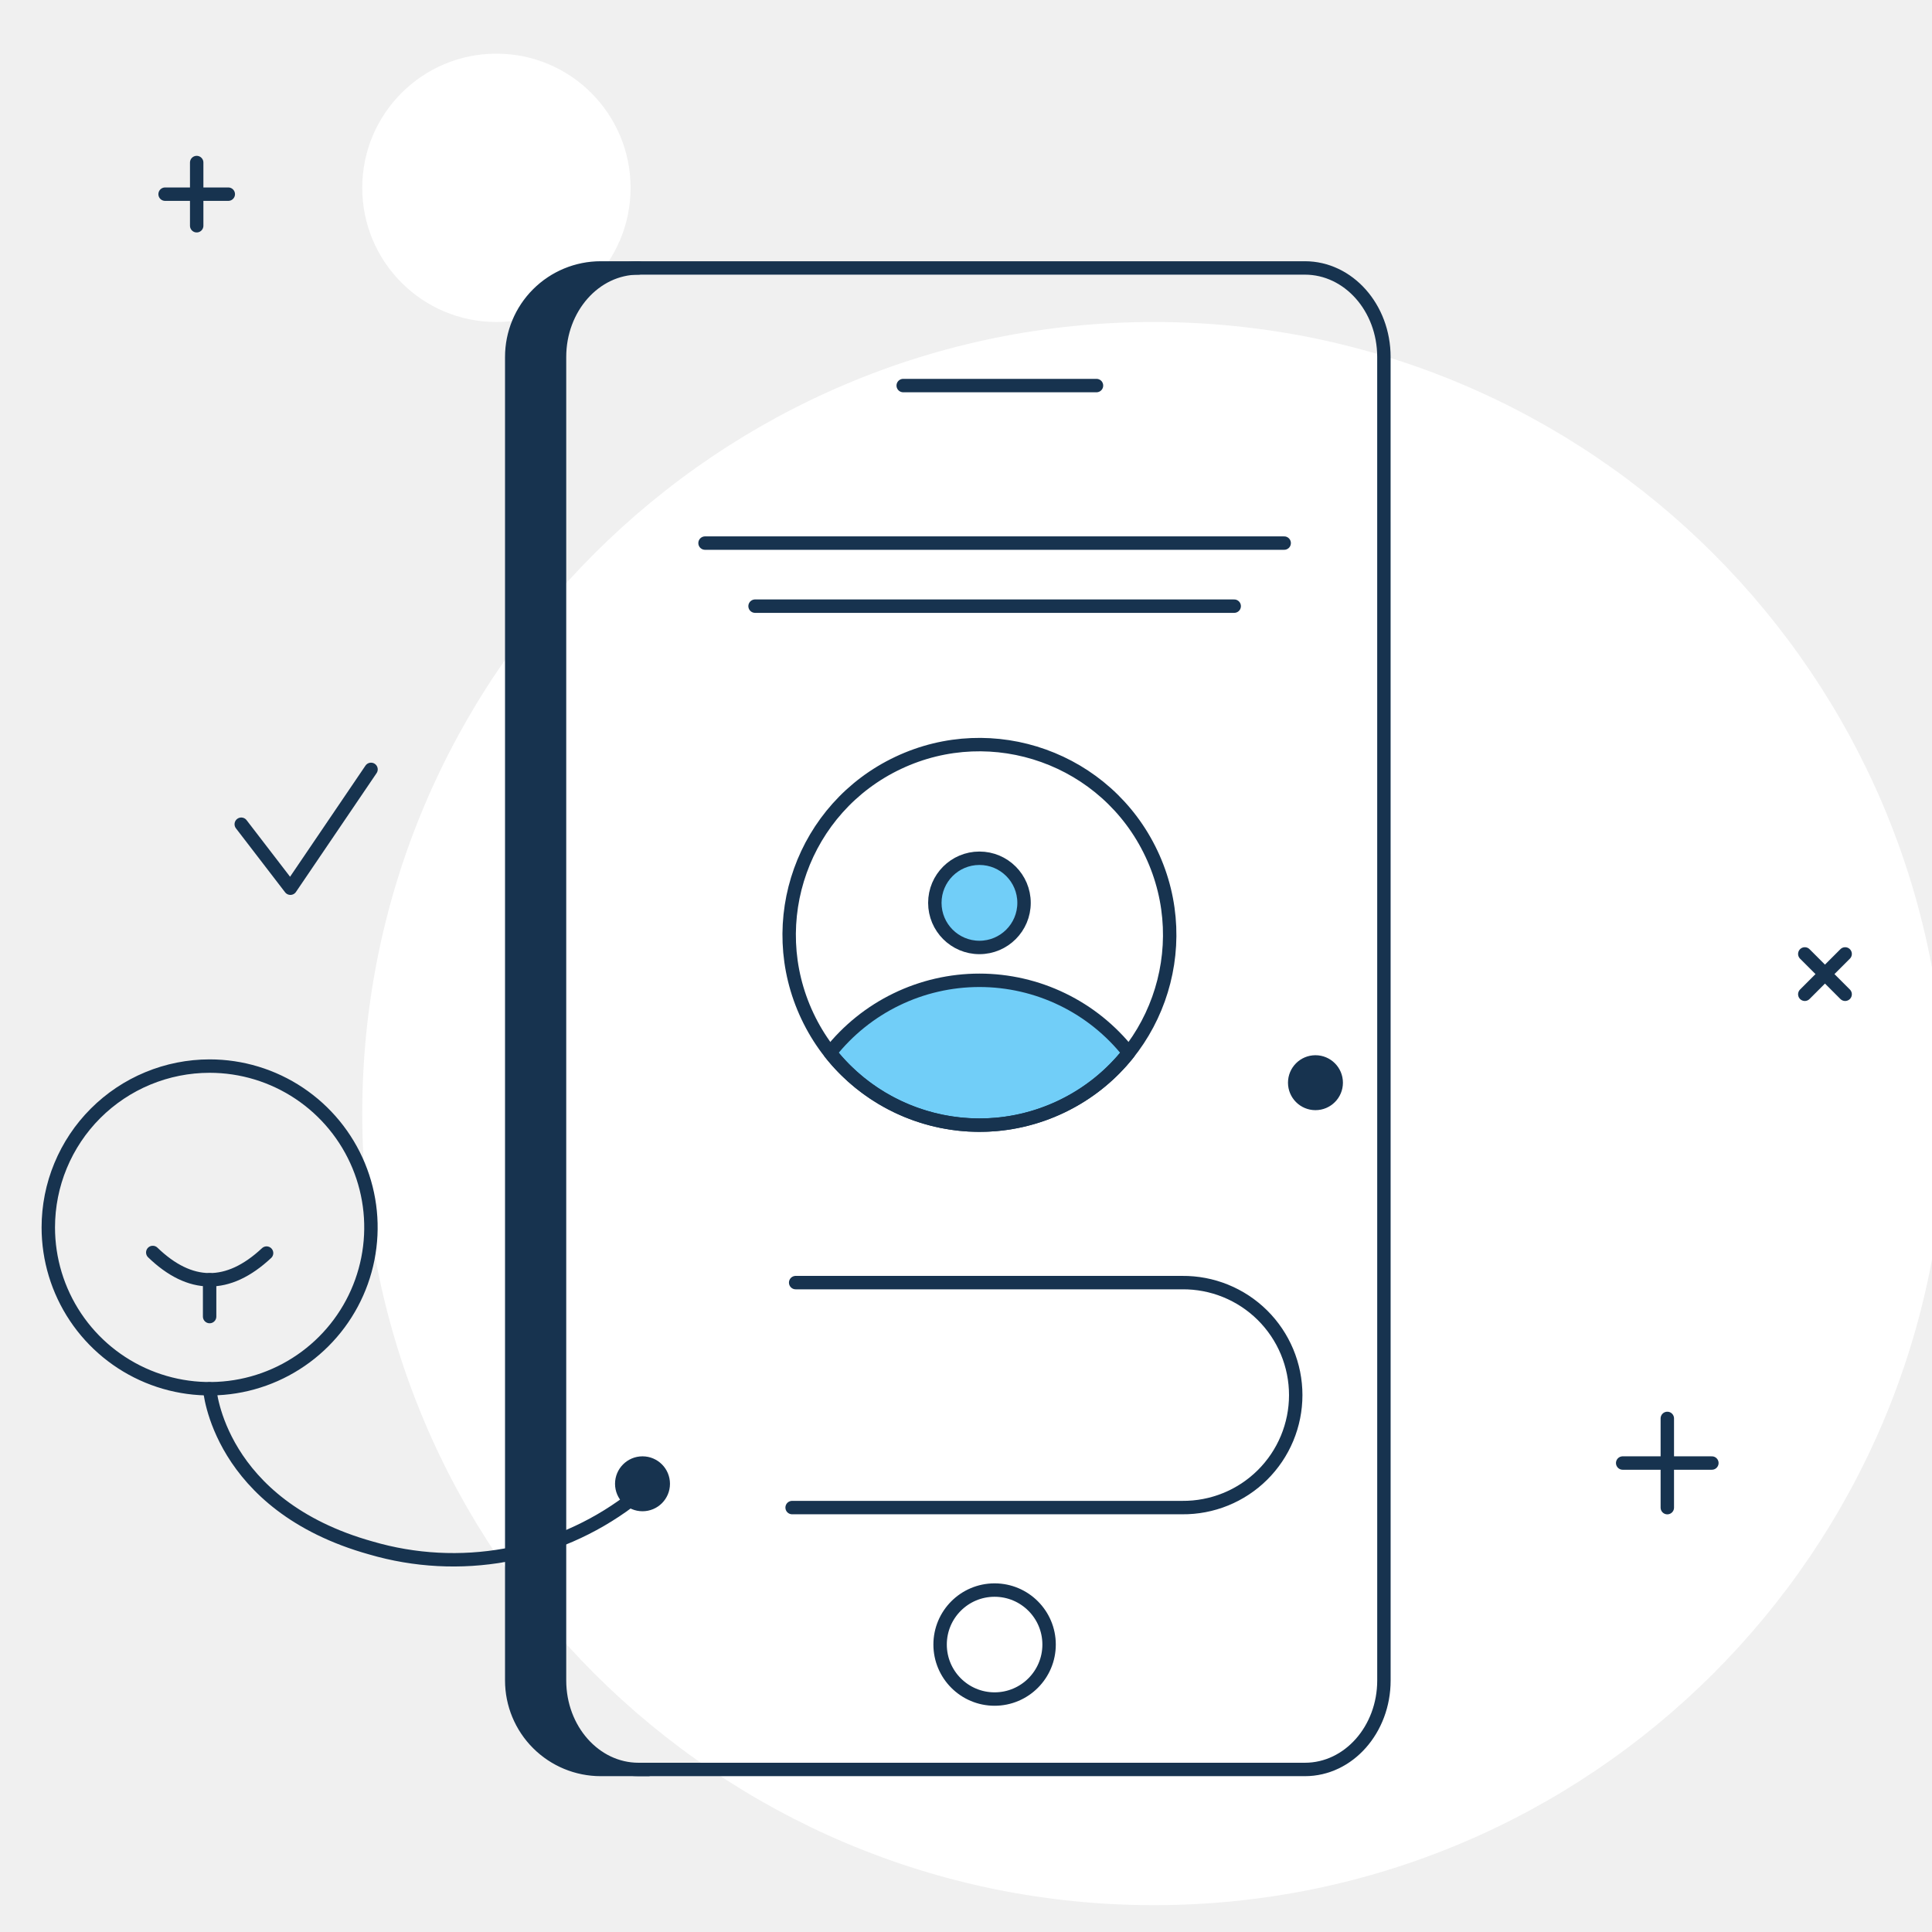
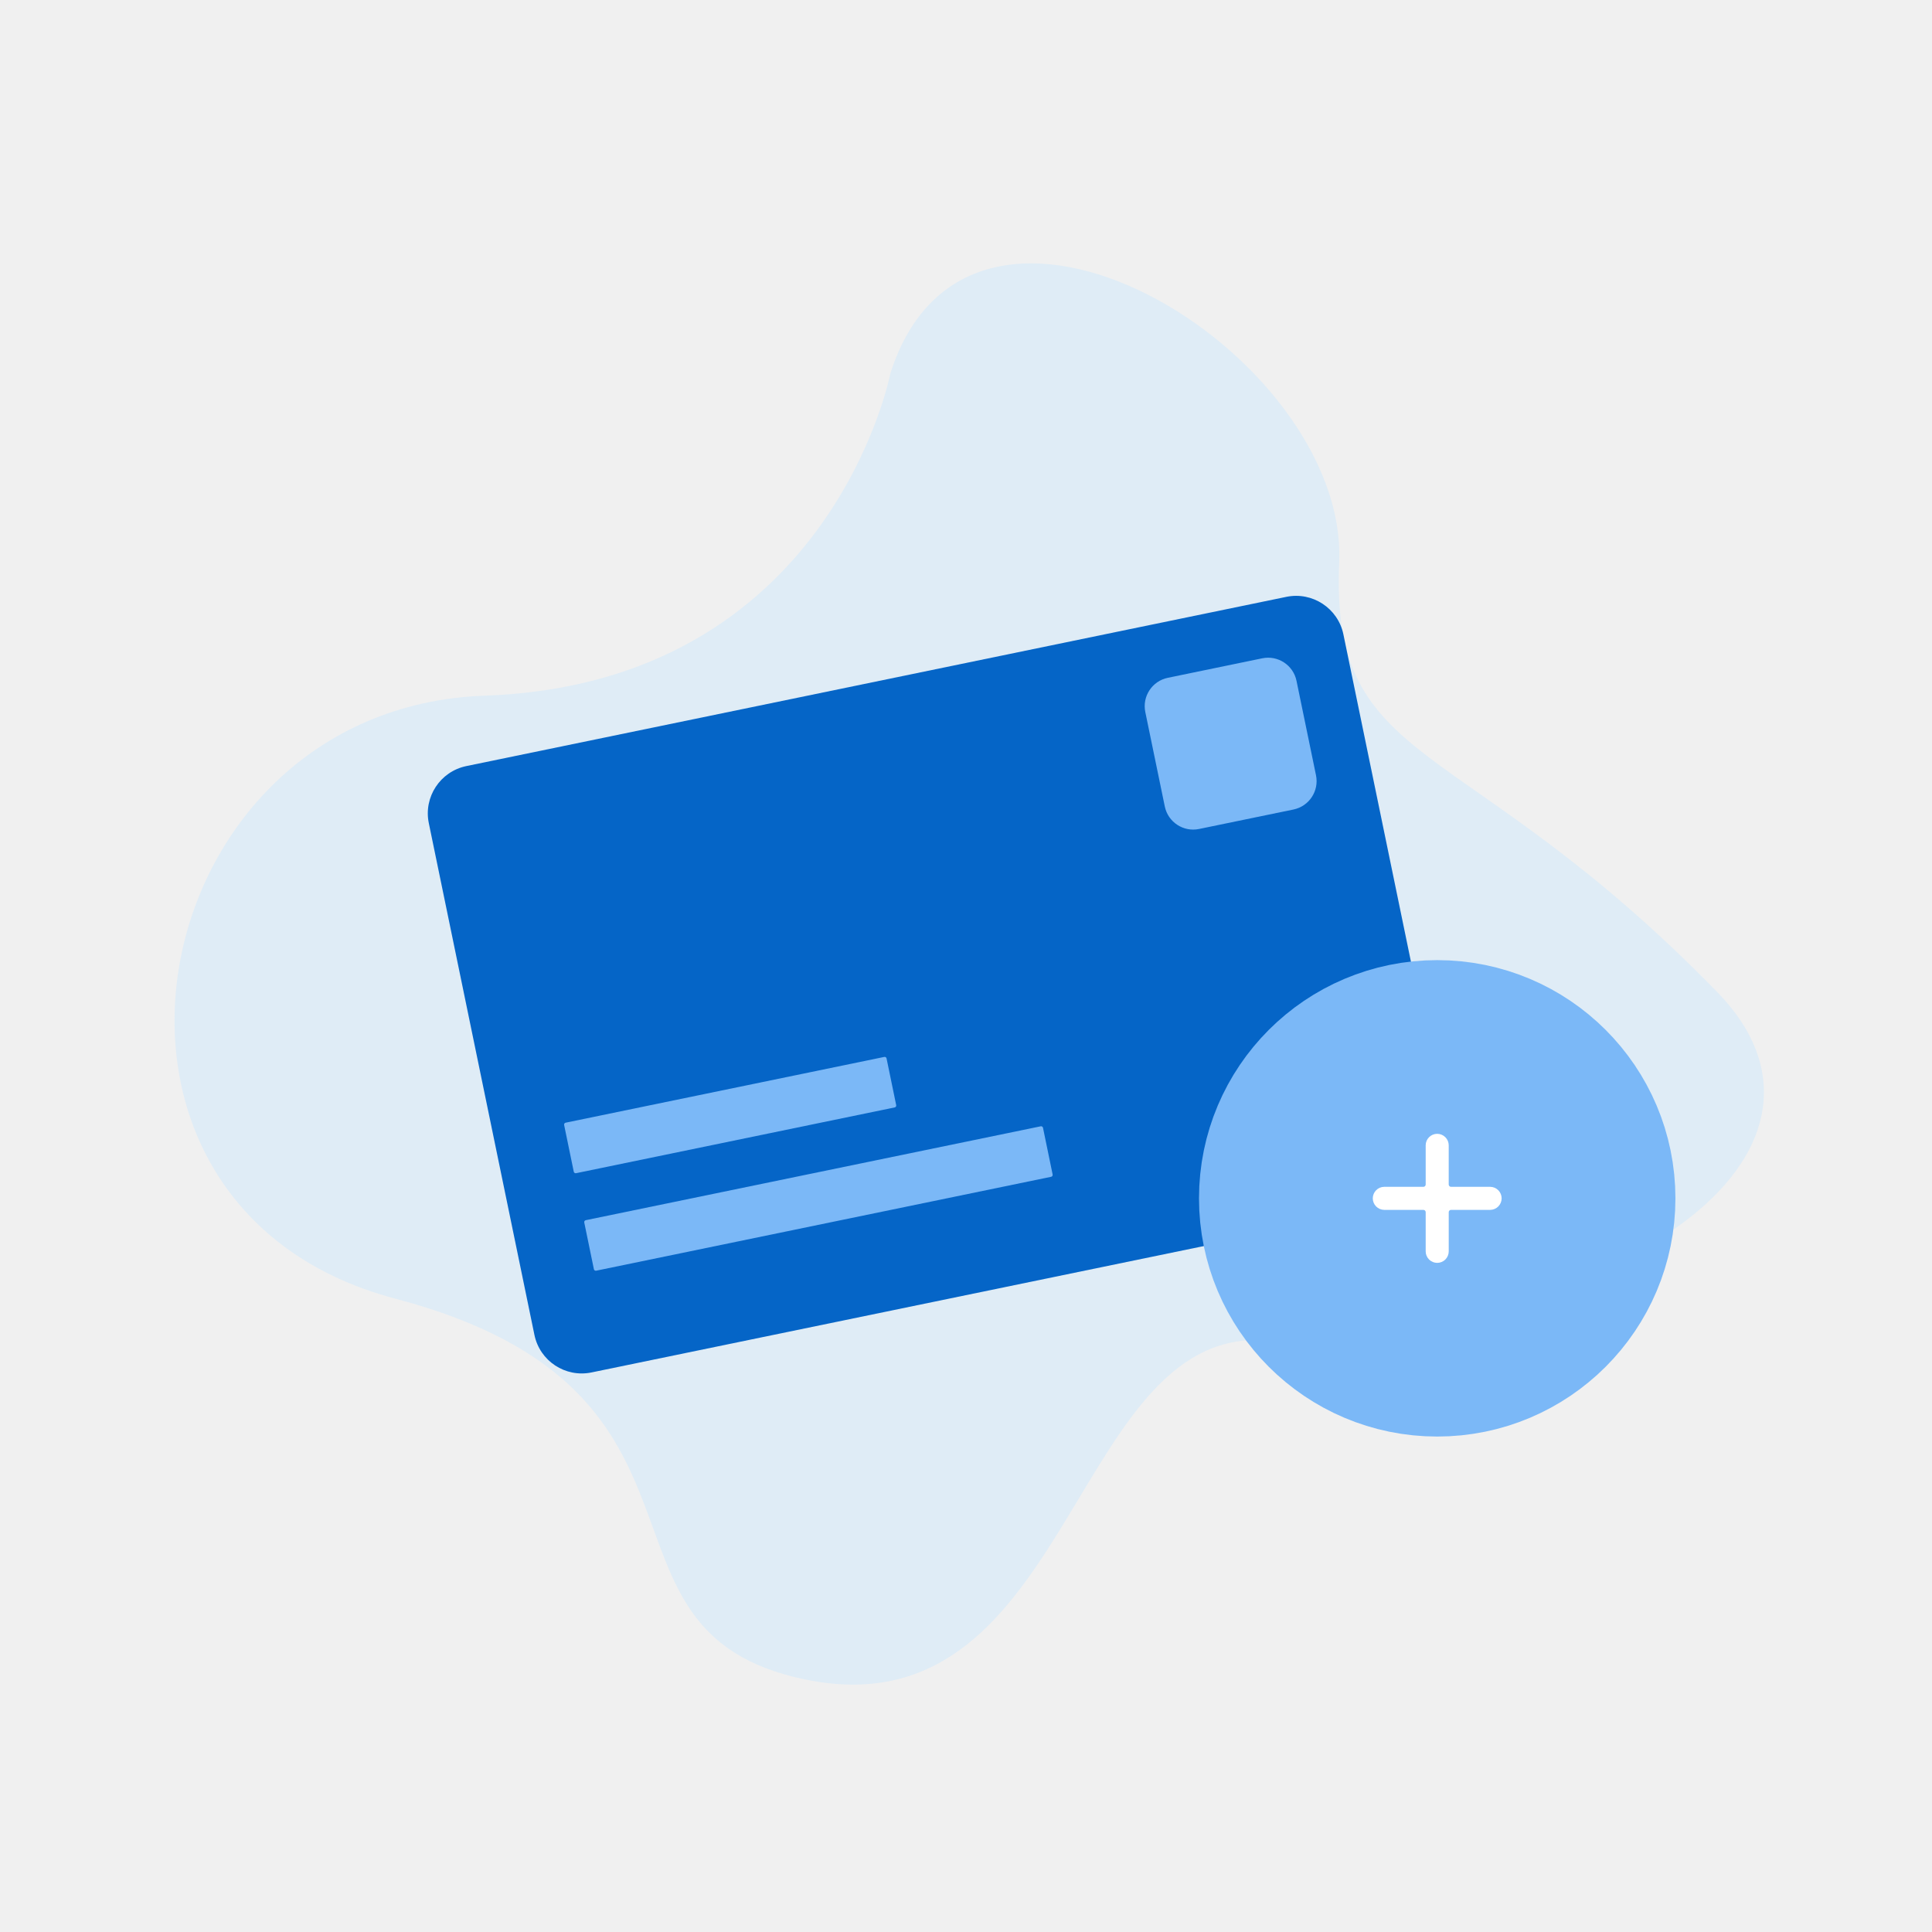
<svg xmlns="http://www.w3.org/2000/svg" width="144" height="144" viewBox="0 0 144 144" fill="none">
-   <g clip-path="url(#clip0_1627_2926)">
-     <circle cx="86" cy="83" r="59" fill="white" />
-     <circle cx="10" cy="10" r="10" transform="matrix(1 0 0 -1 27 24)" fill="white" />
-     <path fill-rule="evenodd" clip-rule="evenodd" d="M41.703 125.253V26.603C41.703 22.934 44.346 19.971 47.591 19.971H44.775C43.016 19.971 41.329 20.67 40.085 21.914C38.842 23.158 38.143 24.844 38.142 26.603V125.253C38.142 127.012 38.841 128.699 40.085 129.942C41.329 131.186 43.016 131.885 44.775 131.885H47.592C44.322 131.885 41.703 128.895 41.703 125.253Z" fill="#17334F" />
-     <path d="M47.592 19.971H44.775C43.016 19.971 41.329 20.67 40.085 21.914C38.841 23.157 38.142 24.844 38.142 26.603V125.253C38.142 127.012 38.841 128.699 40.085 129.942C41.329 131.186 43.016 131.885 44.775 131.885H48.324" stroke="#17334F" stroke-linecap="round" stroke-linejoin="round" />
-     <path d="M74.131 126.637C76.374 126.637 78.193 124.818 78.193 122.575C78.193 120.332 76.374 118.514 74.131 118.514C71.888 118.514 70.07 120.332 70.07 122.575C70.07 124.818 71.888 126.637 74.131 126.637Z" stroke="#17334F" stroke-linecap="round" stroke-linejoin="round" />
-     <path d="M103.148 26.603C103.148 22.942 100.511 19.971 97.259 19.971H47.592C44.324 19.971 41.704 22.96 41.704 26.603V125.253C41.704 128.914 44.341 131.885 47.592 131.885H97.261C100.528 131.885 103.15 128.897 103.15 125.253L103.148 26.603Z" stroke="#17334F" stroke-linecap="round" stroke-linejoin="round" />
-     <path d="M67.32 28.738H81.726" stroke="#17334F" stroke-linecap="round" stroke-linejoin="round" />
-     <path d="M59.04 112.366H88.114C89.221 112.376 90.32 112.167 91.346 111.75C92.372 111.334 93.306 110.718 94.093 109.938C94.879 109.158 95.504 108.231 95.93 107.209C96.356 106.186 96.576 105.09 96.576 103.982C96.576 102.874 96.356 101.778 95.93 100.755C95.504 99.733 94.879 98.806 94.093 98.026C93.306 97.247 92.372 96.63 91.346 96.214C90.32 95.797 89.221 95.588 88.114 95.598H59.304" stroke="#17334F" stroke-linecap="round" stroke-linejoin="round" />
-     <path fill-rule="evenodd" clip-rule="evenodd" d="M61.872 78.463C63.198 76.782 64.889 75.421 66.817 74.487C68.744 73.552 70.859 73.066 73.001 73.066C75.143 73.066 77.258 73.552 79.185 74.487C81.113 75.421 82.803 76.782 84.13 78.463C82.803 80.145 81.113 81.505 79.185 82.44C77.258 83.375 75.143 83.861 73.001 83.861C70.859 83.861 68.744 83.375 66.817 82.44C64.889 81.505 63.198 80.145 61.872 78.463Z" fill="#71CEF8" />
-     <path d="M73.001 70.618C74.838 70.618 76.326 69.129 76.326 67.293C76.326 65.457 74.838 63.969 73.001 63.969C71.166 63.969 69.677 65.457 69.677 67.293C69.677 69.129 71.166 70.618 73.001 70.618Z" fill="#71CEF8" />
-     <path d="M79.06 82.501C86.139 79.155 89.166 70.703 85.82 63.623C82.475 56.543 74.023 53.515 66.943 56.861C59.863 60.207 56.836 68.659 60.182 75.739C63.527 82.819 71.979 85.846 79.06 82.501Z" stroke="#17334F" stroke-linecap="round" stroke-linejoin="round" />
-     <path d="M61.872 78.463C63.198 76.782 64.889 75.421 66.817 74.487C68.744 73.552 70.859 73.066 73.001 73.066C75.143 73.066 77.258 73.552 79.185 74.487C81.113 75.421 82.803 76.782 84.13 78.463C82.803 80.145 81.113 81.505 79.185 82.44C77.258 83.375 75.143 83.861 73.001 83.861C70.859 83.861 68.744 83.375 66.817 82.44C64.889 81.505 63.198 80.145 61.872 78.463Z" stroke="#17334F" stroke-linecap="round" stroke-linejoin="round" />
-     <path d="M73.001 70.618C74.838 70.618 76.326 69.129 76.326 67.293C76.326 65.457 74.838 63.969 73.001 63.969C71.166 63.969 69.677 65.457 69.677 67.293C69.677 69.129 71.166 70.618 73.001 70.618Z" stroke="#17334F" stroke-linecap="round" stroke-linejoin="round" />
-     <path d="M98.047 82.245C98.901 82.245 99.594 81.552 99.594 80.698C99.594 79.843 98.901 79.15 98.047 79.15C97.192 79.15 96.499 79.843 96.499 80.698C96.499 81.552 97.192 82.245 98.047 82.245Z" fill="#17334F" />
-     <path d="M98.047 82.245C98.901 82.245 99.594 81.552 99.594 80.698C99.594 79.843 98.901 79.15 98.047 79.15C97.192 79.15 96.499 79.843 96.499 80.698C96.499 81.552 97.192 82.245 98.047 82.245Z" stroke="#17334F" stroke-linecap="round" stroke-linejoin="round" />
-     <path d="M15.624 79.46C18.002 79.46 20.327 80.165 22.304 81.487C24.281 82.808 25.822 84.686 26.733 86.882C27.643 89.08 27.881 91.497 27.417 93.829C26.954 96.162 25.809 98.304 24.127 99.986C22.446 101.667 20.304 102.813 17.972 103.277C15.639 103.742 13.222 103.503 11.025 102.594C8.828 101.685 6.949 100.144 5.628 98.167C4.306 96.19 3.601 93.865 3.6 91.487C3.6 89.908 3.91 88.344 4.515 86.885C5.119 85.426 6.004 84.1 7.121 82.983C8.237 81.867 9.563 80.98 11.022 80.376C12.481 79.772 14.045 79.46 15.624 79.46Z" stroke="#17334F" stroke-linecap="round" stroke-linejoin="round" />
-     <path d="M15.628 103.514C15.628 103.514 16.241 112.19 27.652 115.378C30.909 116.33 34.342 116.512 37.681 115.908C41.02 115.304 44.172 113.931 46.889 111.899" stroke="#17334F" stroke-linecap="round" stroke-linejoin="round" />
-     <path d="M47.889 112.14C48.743 112.14 49.436 111.448 49.436 110.593C49.436 109.739 48.743 109.046 47.889 109.046C47.034 109.046 46.341 109.739 46.341 110.593C46.341 111.448 47.034 112.14 47.889 112.14Z" fill="#17334F" />
-     <path d="M47.889 112.14C48.743 112.14 49.436 111.448 49.436 110.593C49.436 109.739 48.743 109.046 47.889 109.046C47.034 109.046 46.341 109.739 46.341 110.593C46.341 111.448 47.034 112.14 47.889 112.14Z" stroke="#17334F" stroke-linecap="round" stroke-linejoin="round" />
-     <path d="M11.386 93.352C14.162 96.028 16.988 96.088 19.869 93.397" stroke="#17334F" stroke-linecap="round" stroke-linejoin="round" />
-     <path d="M15.624 98.129V95.385" stroke="#17334F" stroke-linecap="round" stroke-linejoin="round" />
-     <path d="M17.982 61.433L21.645 66.201L27.654 57.345" stroke="#17334F" stroke-linecap="round" stroke-linejoin="round" />
-     <path d="M14.66 12.115V16.825" stroke="#17334F" stroke-linecap="round" stroke-linejoin="round" />
-     <path d="M17.015 14.472H12.305" stroke="#17334F" stroke-linecap="round" stroke-linejoin="round" />
-     <path d="M124.272 105.721V112.37" stroke="#17334F" stroke-linecap="round" stroke-linejoin="round" />
-     <path d="M127.593 109.046H120.945" stroke="#17334F" stroke-linecap="round" stroke-linejoin="round" />
-     <path d="M137.526 71.1L134.519 74.107" stroke="#17334F" stroke-linecap="round" stroke-linejoin="round" />
-     <path d="M137.526 74.107L134.519 71.1" stroke="#17334F" stroke-linecap="round" stroke-linejoin="round" />
-     <path d="M52.549 40.479H95.715" stroke="#17334F" stroke-linecap="round" stroke-linejoin="round" />
-     <path d="M56.278 45.179H91.99" stroke="#17334F" stroke-linecap="round" stroke-linejoin="round" />
-   </g>
-   <defs>
-     <clipPath id="clip0_1627_2926">
-       <rect width="144" height="144" fill="white" />
-     </clipPath>
-   </defs>
+   <path d="M66.351 27.875C66.351 27.875 61.874 50.941 36.128 51.852C10.382 52.763 3.337 89.899 29.473 96.797C55.609 103.694 42.733 121.546 59.937 125.162C79.489 129.271 79.732 100.344 93.328 99.879C123.336 98.853 138.865 85.11 128.012 73.963C108.963 54.396 99.148 57.55 99.815 41.913C100.481 26.276 72.292 9.031 66.351 27.875Z" fill="#DFECF6" />
+   <path d="M95.876 44.486L34.759 57.099C32.812 57.501 31.559 59.406 31.961 61.353L39.833 99.496C40.235 101.443 42.139 102.695 44.086 102.294L105.203 89.68C107.15 89.278 108.403 87.374 108.001 85.427L100.129 47.284C99.727 45.337 97.823 44.084 95.876 44.486Z" fill="#0565C7" />
+   <path d="M94.082 49.066L87.043 50.519C85.875 50.76 85.123 51.902 85.364 53.071L86.817 60.109C87.058 61.278 88.201 62.029 89.369 61.788L96.408 60.336C97.576 60.094 98.328 58.952 98.087 57.783L96.634 50.745C96.393 49.576 95.25 48.825 94.082 49.066Z" fill="#7BB8F7" />
+   <path d="M65.909 78.777L42.159 83.679C42.081 83.695 42.031 83.771 42.047 83.849L42.765 87.331C42.781 87.409 42.858 87.459 42.935 87.443L66.685 82.541C66.763 82.525 66.813 82.449 66.797 82.371L66.079 78.889C66.063 78.811 65.987 78.761 65.909 78.777Z" fill="#7BB8F7" />
+   <path d="M77.569 83.948L43.658 90.946C43.581 90.962 43.531 91.038 43.547 91.116L44.265 94.598C44.281 94.676 44.357 94.726 44.435 94.71L78.346 87.711C78.423 87.695 78.474 87.619 78.457 87.541L77.739 84.059C77.723 83.982 77.647 83.931 77.569 83.948Z" fill="#7BB8F7" />
+   <path d="M107.121 99.572C112.785 99.572 117.376 94.981 117.376 89.317C117.376 83.654 112.785 79.062 107.121 79.062C101.457 79.062 96.866 83.654 96.866 89.317C96.866 94.981 101.457 99.572 107.121 99.572Z" fill="#7BB8F7" stroke="#7BB8F7" stroke-width="15" stroke-miterlimit="10" />
+   <path d="M111.072 88.459H108.151C108.129 88.459 108.106 88.454 108.086 88.446C108.065 88.437 108.046 88.425 108.03 88.409C108.014 88.393 108.001 88.374 107.993 88.353C107.984 88.332 107.979 88.31 107.979 88.287V85.367C107.979 85.139 107.889 84.921 107.728 84.76C107.567 84.599 107.348 84.508 107.121 84.508C106.893 84.508 106.674 84.599 106.513 84.76C106.352 84.921 106.262 85.139 106.262 85.367V88.287C106.262 88.31 106.257 88.332 106.249 88.353C106.24 88.374 106.227 88.393 106.212 88.409C106.196 88.425 106.177 88.437 106.156 88.446C106.135 88.454 106.113 88.459 106.09 88.459H103.17C102.944 88.461 102.727 88.552 102.568 88.713C102.409 88.874 102.319 89.091 102.319 89.318C102.319 89.544 102.409 89.761 102.568 89.922C102.727 90.083 102.944 90.174 103.17 90.177H106.09C106.136 90.177 106.18 90.195 106.212 90.227C106.244 90.259 106.262 90.303 106.262 90.348V93.268C106.262 93.496 106.353 93.715 106.514 93.876C106.675 94.037 106.893 94.127 107.121 94.127C107.349 94.127 107.567 94.037 107.728 93.876C107.889 93.715 107.98 93.496 107.98 93.268V90.348C107.98 90.303 107.998 90.259 108.03 90.227C108.062 90.195 108.106 90.177 108.152 90.177H111.072C111.298 90.174 111.514 90.083 111.674 89.922C111.833 89.761 111.923 89.544 111.923 89.318C111.923 89.091 111.833 88.874 111.674 88.713C111.514 88.552 111.298 88.461 111.072 88.459V88.459Z" fill="white" />
</svg>
